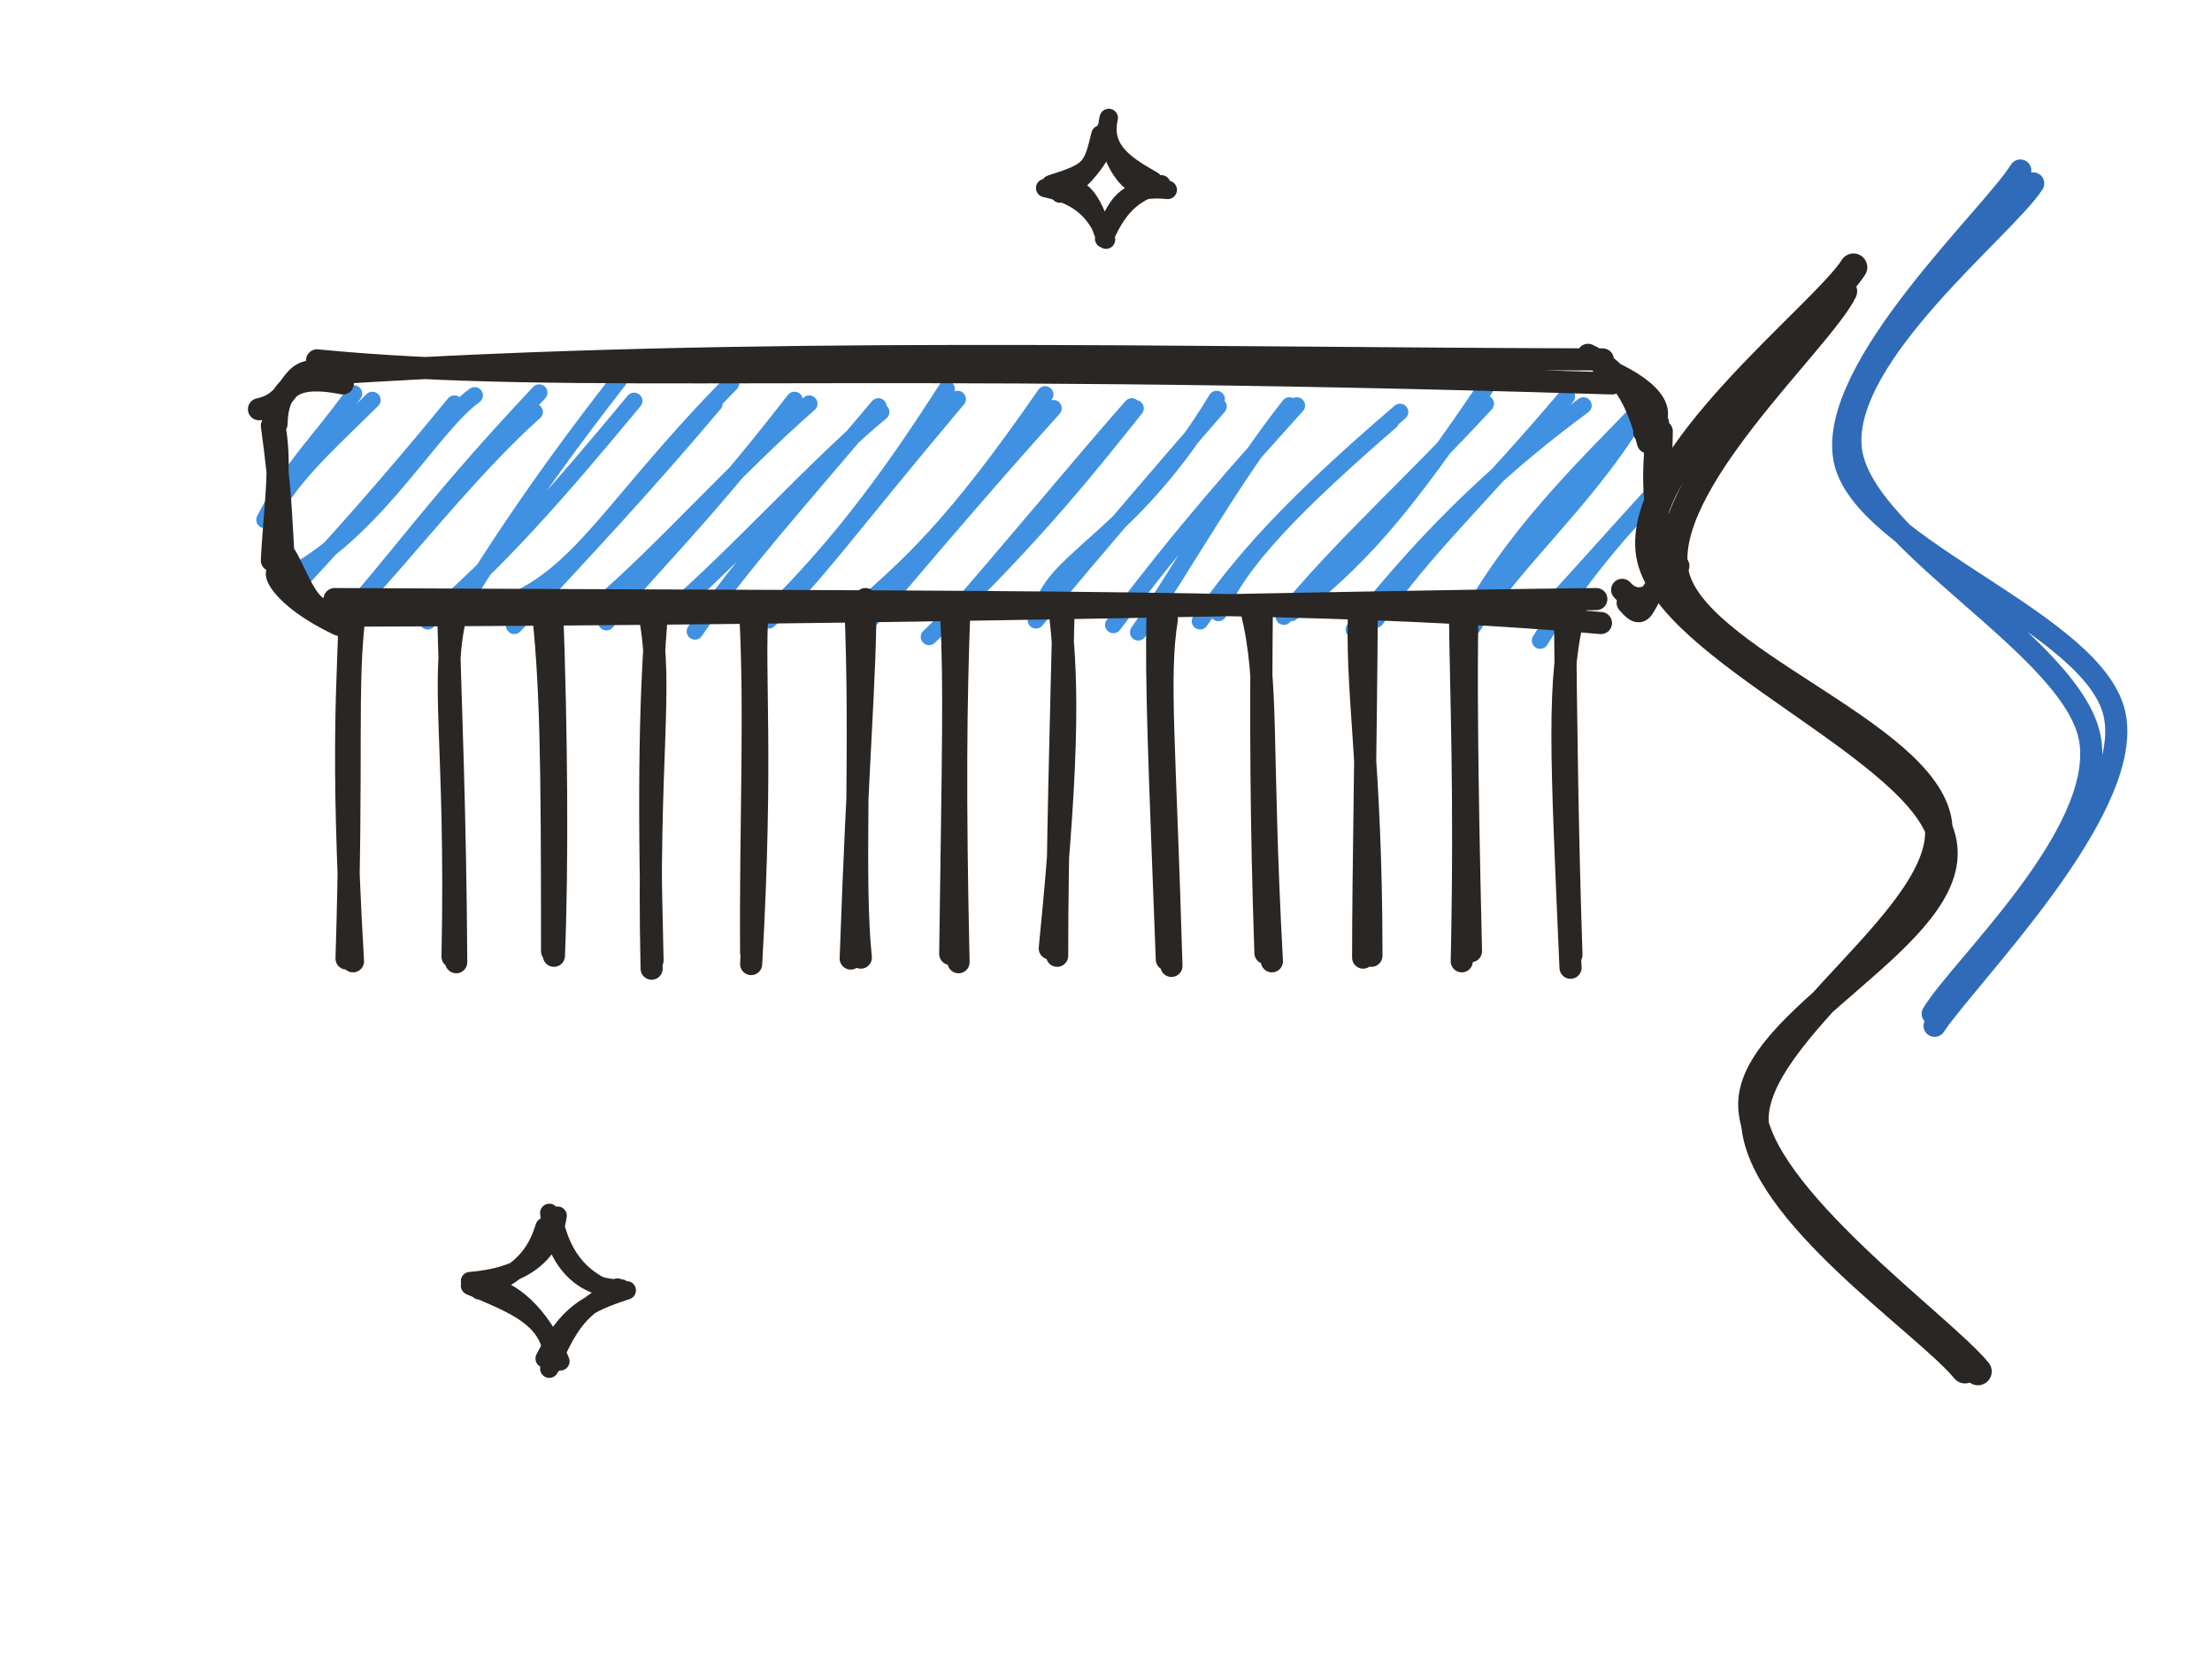
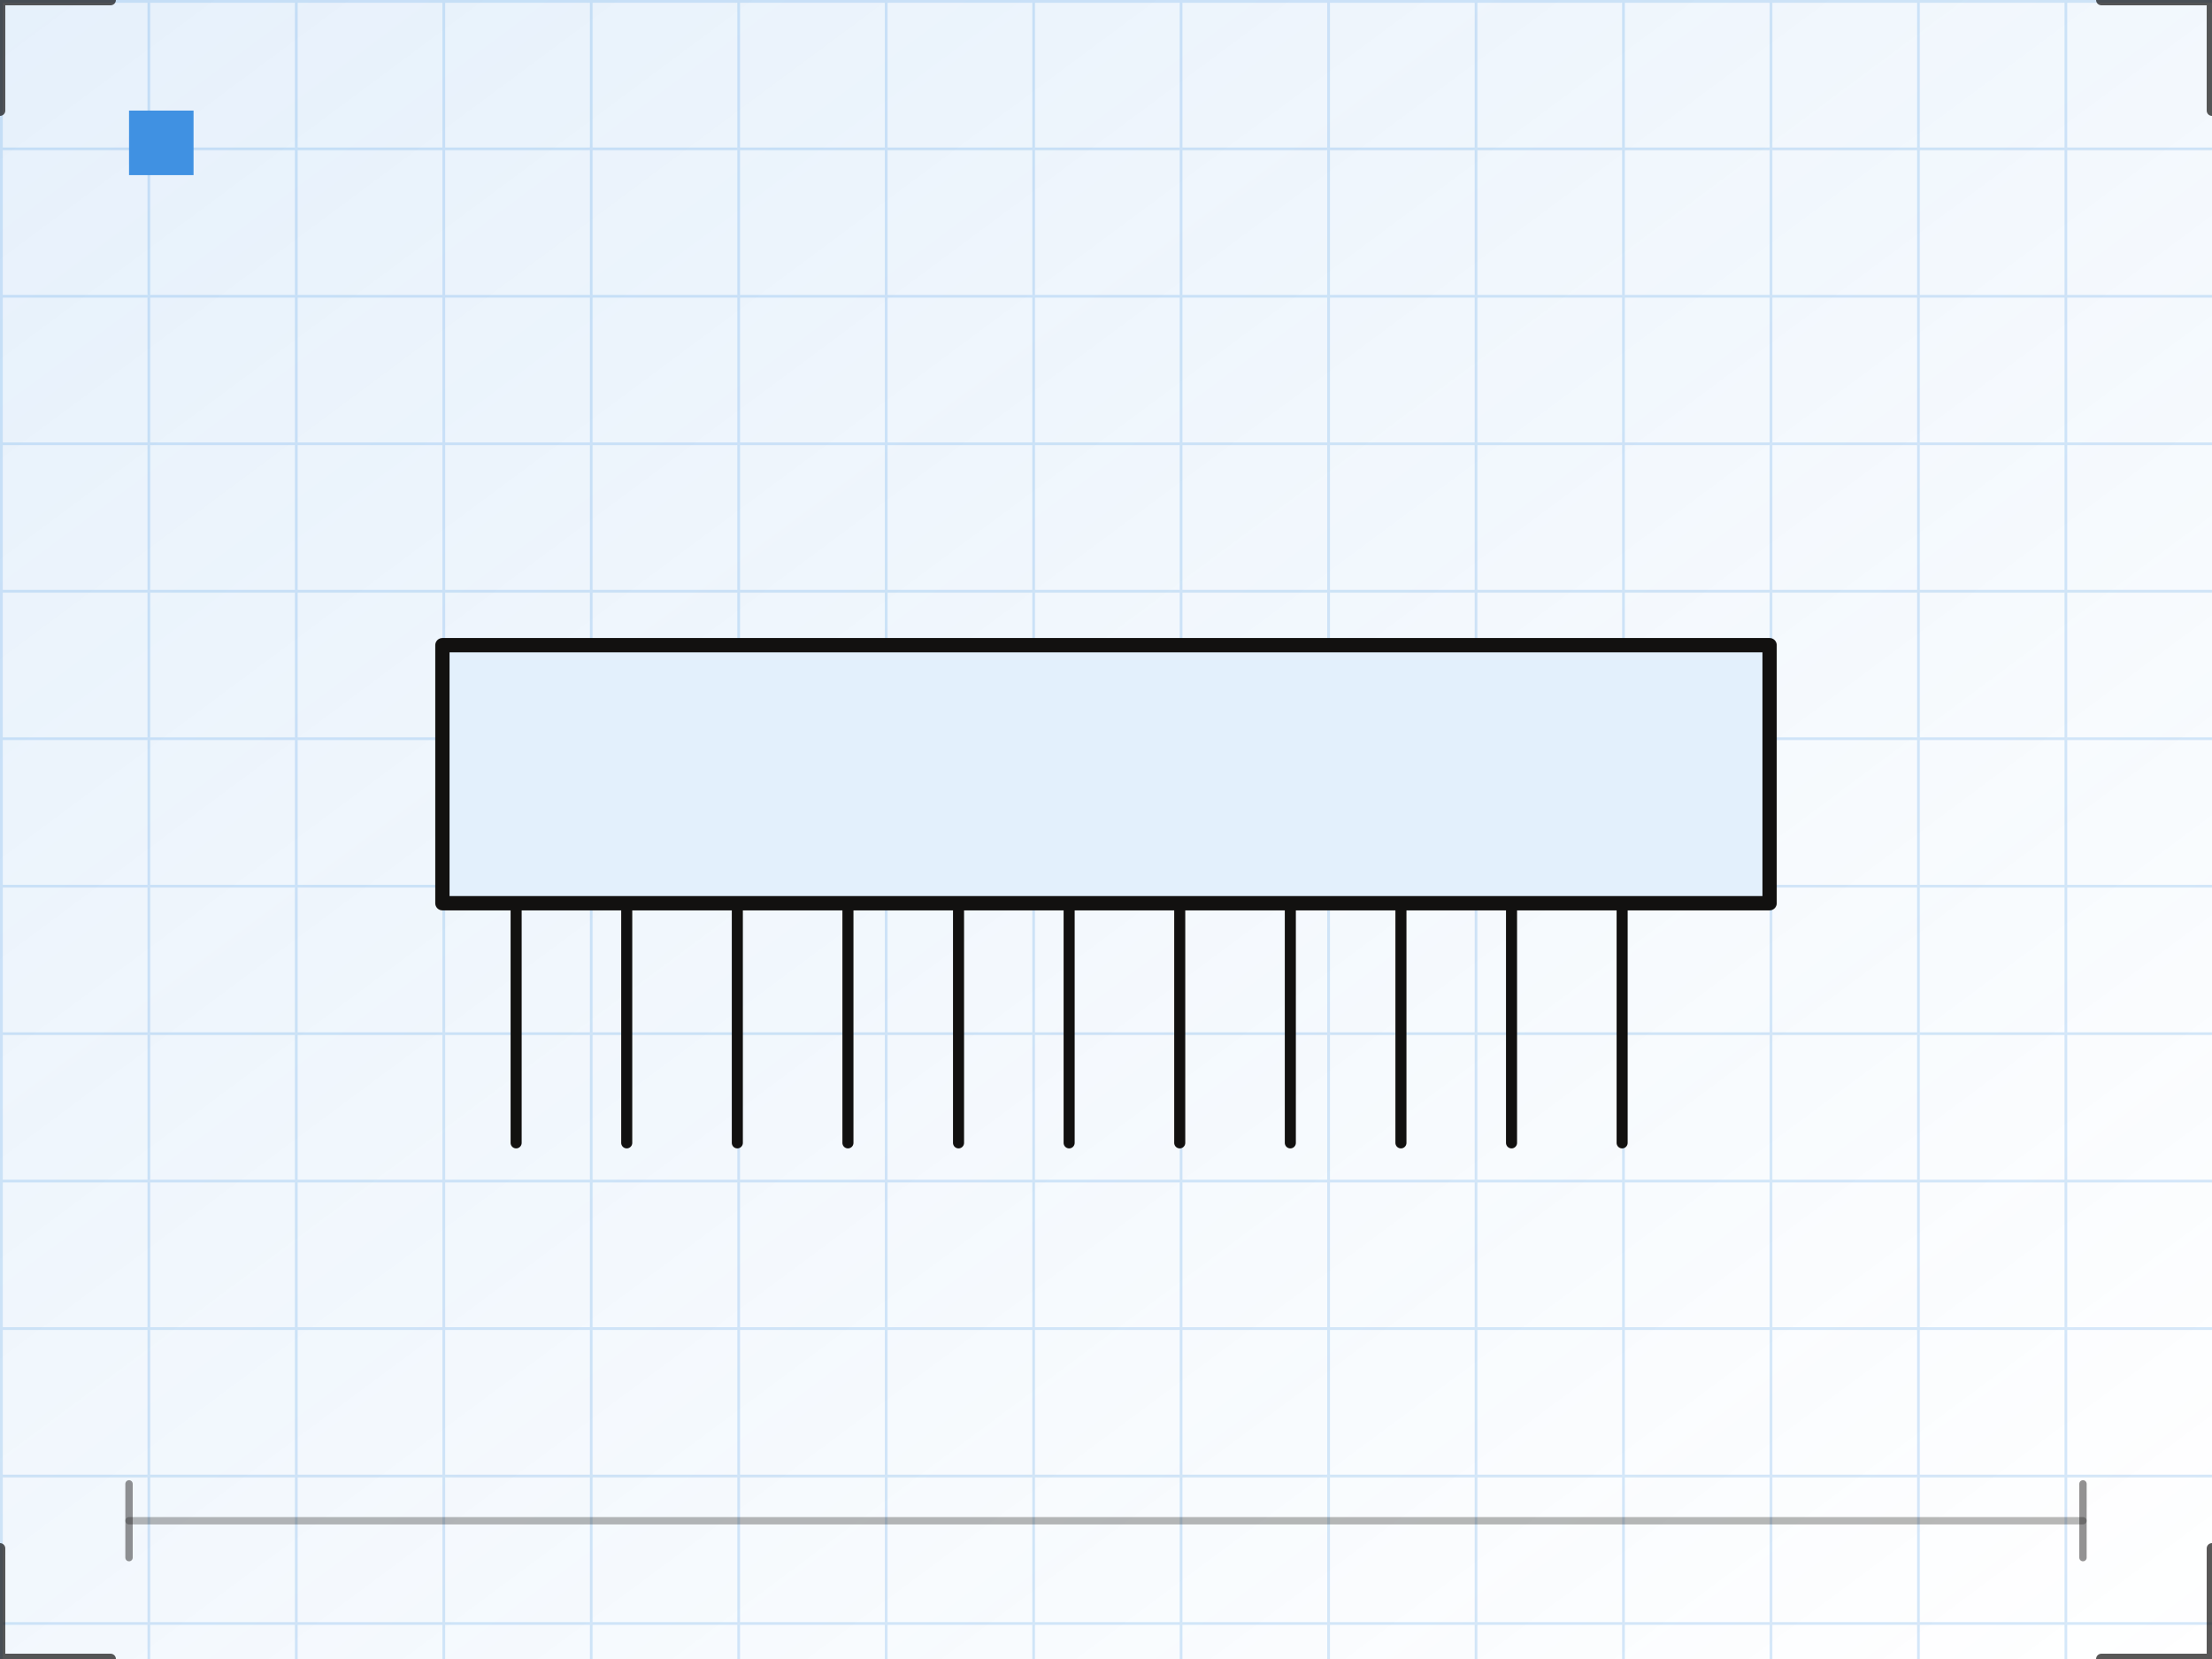
<svg xmlns="http://www.w3.org/2000/svg" viewBox="0 0 240 180" fill="none" stroke-linecap="round" stroke-linejoin="round">
-   <path d="M30.4 43.7 C30.4 43.7, 30.4 43.7, 30.4 43.7 M30.4 43.7 C30.4 43.7, 30.4 43.7, 30.4 43.7 M28.7 56.4 C31.9 50.2, 34.4 48.3, 38.4 42.7 M30.3 54.4 C32.8 50.5, 36.8 47, 40.4 43.4 M32.2 62 C41.2 56.8, 47 46.1, 51.5 42.9 M32.8 62.8 C39.6 55.5, 45.7 48.2, 49.3 43.8 M38.1 66.3 C43.1 61.1, 51.3 50.6, 58 44.7 M36.7 67.8 C43.1 60.8, 47 54.8, 58.5 42.6 M49.2 67.1 C52.3 62, 57.5 53.6, 67.1 41.3 M46.4 67.4 C53.9 61, 60.1 54, 68.8 43.5 M54.8 65.6 C63.1 62.4, 66.6 54.5, 79.3 41.6 M55.8 67.9 C63.8 59.3, 69.9 52.8, 77.5 43.8 M65.1 65.6 C71.4 60.3, 80.2 50.4, 87.8 43.8 M65.8 67.5 C69.6 62.4, 75.5 57.2, 86.2 43.4 M72.5 66.6 C79.5 60.7, 89 50.1, 95.6 44.7 M75.4 68.5 C80.2 61.5, 86.8 54.2, 95.3 44.1 M81.7 68.4 C90.3 60.3, 96.3 52.2, 102.7 42.2 M83.4 67.3 C87.9 63.3, 92.6 56.7, 103.9 43.3 M93 68.9 C102.3 57.9, 108.7 50.5, 114.3 44.3 M92.7 66.6 C98.7 61.3, 103.3 57.4, 113.4 42.8 M100.8 69.1 C112.5 58, 119.1 49.4, 123.2 44.3 M102.4 67.9 C109.7 59.6, 117.4 50.2, 122.8 44.1 M113.2 65.5 C115.1 60.3, 123.1 58, 132 43.3 M112.4 67.3 C118.9 59.5, 126.7 50.4, 132.2 44.1 M123.5 68.6 C128.5 61.4, 133.5 52.1, 139.9 44 M120.8 67.8 C128.7 57.3, 135.2 50.1, 140.7 44 M132.2 66.5 C134.1 61.1, 141.1 54.2, 150.9 45.7 M130.2 67.4 C134.7 60.9, 140 54.9, 151.9 44.7 M140.1 66.5 C147.4 60.7, 151.8 56, 161.7 41.3 M139.3 66.9 C145.6 59.2, 152.9 52.8, 161.2 43.8 M146.9 68.3 C155.7 57.1, 163.8 49.9, 171.8 44 M149.3 67.2 C154.2 59.8, 161 53.7, 170 43 M159.8 68 C164.2 60.9, 173.6 52.8, 178.4 43.7 M159.1 67.6 C164.1 58.3, 171.5 51.1, 177.8 44.6 M167.1 69.5 C173.4 59.4, 180.9 51.8, 185.9 48.2 M167.5 66.6 C173.3 60.4, 179.6 53, 184.7 48" stroke="#4091e2" stroke-width="1.8" />
-   <path d="M34.4 39.1 C62 41.8, 91.6 39, 174.9 41.6 M36.2 40.5 C81.8 37.6, 126.8 38.9, 173.9 39 M174 40 C178.4 41.8, 181.8 44.7, 178.4 46.9 M172.3 38.5 C176.5 40.5, 177.9 44.5, 178.8 48 M179.9 45.9 C179.1 52.2, 179.4 56.9, 181.2 59.5 M180.3 46.8 C180.2 50.1, 180.3 53.2, 179.3 60.3 M180 60 C181.6 63.5, 178.2 66.5, 176 64 M182.1 61.4 C177.7 64.3, 178.9 68.1, 176.6 65.4 M173.7 67.6 C143.7 65, 112.8 65.4, 36.3 65 M173.2 65 C137.5 65.4, 101.7 66.6, 36.6 66.8 M36 66 C33.2 67.2, 32 61, 30.3 59.4 M36.8 67.8 C30.4 64.8, 29.1 61.5, 30.6 62 M29.5 60.8 C29.8 54.6, 30.8 49.4, 29.4 44.7 M30.7 59.3 C30.5 56.5, 30.5 53.4, 29.5 46.2 M30 46 C30.1 41.8, 32.2 40.6, 37.2 41.6 M28.1 44.4 C32.5 43.5, 30.9 38.7, 36.3 40.8 M36 40 C36 40, 36 40, 36 40 M36 40 C36 40, 36 40, 36 40 M37.9 67 C37.9 72.8, 36.9 80.5, 38.3 104.3 M38.5 66.5 C37.5 74.2, 38.3 81.8, 37.6 104 M49.6 66.2 C47.6 73.5, 49.6 80.2, 49.1 103.8 M48.6 65.6 C48.9 76.9, 49.4 87.8, 49.5 104.4 M58.8 65.3 C59.8 74.2, 59.9 82.3, 59.9 103.2 M59.9 65.9 C60.4 79.6, 60.5 93.8, 60.1 103.7 M70.5 66.8 C72 74.9, 70.2 82, 70.7 105.1 M71.3 66.1 C70.6 74.7, 70.3 84.6, 70.8 104.2 M82.2 65.9 C81.7 73.1, 82.8 81.7, 81.5 104.6 M81.4 66.4 C82 77.4, 81.4 89.4, 81.5 103.4 M93.9 65 C93.9 73.8, 93.1 81.4, 92.3 104 M92.8 65.5 C93.5 81.3, 92.5 95.4, 93.4 103.9 M103.2 66.5 C103.6 74.5, 103.4 81.1, 103.1 103.5 M104.1 65.7 C103.7 76.4, 103.6 86.2, 104 104.4 M114.9 65.7 C115.8 72.7, 116.1 80.9, 113.9 102.9 M115.4 66 C115.1 79.1, 114.7 92.2, 114.7 103.7 M126.6 67.2 C125.6 73.4, 126.4 80.6, 127.1 104.8 M125.6 66.2 C125.4 74.2, 125.8 83, 126.6 104.1 M135.8 66.3 C137.7 74.1, 136.7 80.3, 138 104.3 M136.9 66.5 C136.8 78, 136.8 89, 137.3 103.4 M147.5 65.4 C147 74.8, 148.8 82.4, 148.8 103.7 M148.3 65.6 C148.2 80.7, 147.9 95, 147.9 103.9 M159.2 66.9 C159.1 73, 159.1 82.1, 159.6 103.2 M158.4 65.8 C158.5 75.8, 159 85.8, 158.6 104.3 M170.9 66.1 C168.9 73.7, 169.4 81.8, 170.4 105 M169.8 66.1 C169.9 78.5, 170.1 91.8, 170.5 103.6" stroke="#2a2623" stroke-width="2.4" />
-   <path d="M201.1 29 C197.9 34.1, 177.4 49.7, 179 60.1 C180.6 70.5, 209 81.3, 210.8 91.4 C212.7 101.4, 189.5 110.7, 190.1 120.2 C190.7 129.8, 210.6 143.9, 214.6 148.8 M200 31.6 C197.3 37, 180 52.4, 181.7 62 C183.4 71.6, 208.9 79.4, 210.3 89.3 C211.8 99.2, 190 111.8, 190.4 121.7 C190.9 131.5, 209 143.5, 213.2 148.6" stroke="#2a2623" stroke-width="3" />
-   <path d="M220.6 19.9 C217.6 24.6, 199.8 38.5, 200.8 48.6 C201.8 58.7, 225.3 70.2, 226.8 80.4 C228.3 90.7, 212.6 105.1, 209.7 110 M219.2 18.5 C216.2 23.4, 198.4 39.8, 200.1 49.7 C201.8 59.6, 227.9 67.6, 229.5 77.9 C231.2 88.2, 213.5 105.9, 209.9 111.3" stroke="#2f6bb9" stroke-width="2.4" />
-   <path d="M60 132 C61 136.9, 63.4 139, 66.8 140.3 M59.6 131.6 C60.3 137.3, 63.6 139.9, 67.4 139.8 M68 140 C63.7 141.4, 61.6 142.5, 59.1 147.4 M67 139.7 C63.5 141.8, 62.1 142.5, 59.6 148.5 M60 148 C60.1 142.9, 55.5 141.5, 51 139.5 M60.8 147.7 C58.6 142.3, 55.2 139.8, 52.9 139.6 M52 140 C57.4 137.9, 58.4 135.2, 59.1 133.1 M51 139 C56.1 138.6, 59.8 136.6, 60.5 131.9 M60 132 C60 132, 60 132, 60 132 M60 132 C60 132, 60 132, 60 132 M120 14 C120.4 16.1, 121.6 20.3, 124.8 20.5 M120.3 12.8 C119.4 16.5, 122.7 18.2, 125.1 19.6 M126 20 C123.6 20.7, 121.5 21.8, 119.8 25.9 M126.7 20.6 C122.5 20.2, 121.3 21.8, 120 25.1 M120 26 C118.4 22, 118 19.9, 114.2 20.2 M119.7 24.9 C119 23.9, 118.1 21.4, 113.4 20.4 M114 20 C118.4 18.6, 118.5 18.3, 119.4 14.6 M115 21 C117.3 20.1, 120.6 15.9, 120.1 13.9 M120 14 C120 14, 120 14, 120 14 M120 14 C120 14, 120 14, 120 14" stroke="#2a2623" stroke-width="2" />
+   <defs>
+     <pattern id="grd" width="16" height="16" patternUnits="userSpaceOnUse">
+       <path d="M16 0H0V16" stroke="#4091e2" stroke-opacity="0.2" stroke-width="0.6" />
+     </pattern>
+     <linearGradient id="wash" x1="0" y1="0" x2="1" y2="1">
+       <stop offset="0" stop-color="#4091e2" stop-opacity="0.13" />
+       <stop offset="1" stop-color="#4091e2" stop-opacity="0" />
+     </linearGradient>
+     <linearGradient id="bar" x1="0" y1="0" x2="0" y2="1">
+       <stop offset="0" stop-color="#6eb4f5" />
+       <stop offset="1" stop-color="#2f6bb9" />
+     </linearGradient>
+     <radialGradient id="core" cx="50%" cy="45%" r="55%">
+       <stop offset="0" stop-color="#4091e2" stop-opacity=".34" />
+       <stop offset="1" stop-color="#4091e2" stop-opacity="0" />
+     </radialGradient>
+   </defs>
+   <rect width="240.0" height="180.0" fill="url(#grd)" />
+   <rect width="240.0" height="180.0" fill="url(#wash)" />
+   <path d="M0 12V0H12M228.0 0H240.0V12M240.0 168.0V180.0H228.0M12 180.0H0V168.0" stroke="#121110" stroke-opacity=".7" stroke-width="1.15" />
+   <rect x="14" y="12" width="7" height="7" fill="#4091e2" />
+   <path d="M14 165.0H226.0" stroke="#121110" stroke-opacity=".3" stroke-width=".8" />
+   <path d="M14 161.0v8M226.0 161.0v8" stroke="#121110" stroke-opacity=".45" stroke-width=".8" />
+   <rect x="48" y="70" width="144" height="28" fill="#e3f0fc" stroke="#121110" stroke-width="1.55" />
+   <path d="M56 98V124" fill="none" stroke="#121110" stroke-width="1.2" />
+   <path d="M68 98V124" fill="none" stroke="#121110" stroke-width="1.2" />
+   <path d="M80 98V124" fill="none" stroke="#121110" stroke-width="1.2" />
+   <path d="M92 98V124" fill="none" stroke="#121110" stroke-width="1.2" />
+   <path d="M104 98V124" fill="none" stroke="#121110" stroke-width="1.2" />
+   <path d="M116 98V124" fill="none" stroke="#121110" stroke-width="1.2" />
+   <path d="M128 98V124" fill="none" stroke="#121110" stroke-width="1.2" />
+   <path d="M140 98V124" fill="none" stroke="#121110" stroke-width="1.2" />
+   <path d="M152 98V124" fill="none" stroke="#121110" stroke-width="1.2" />
+   <path d="M164 98V124" fill="none" stroke="#121110" stroke-width="1.2" />
+   <path d="M176 98V124" fill="none" stroke="#121110" stroke-width="1.2" />
</svg>
